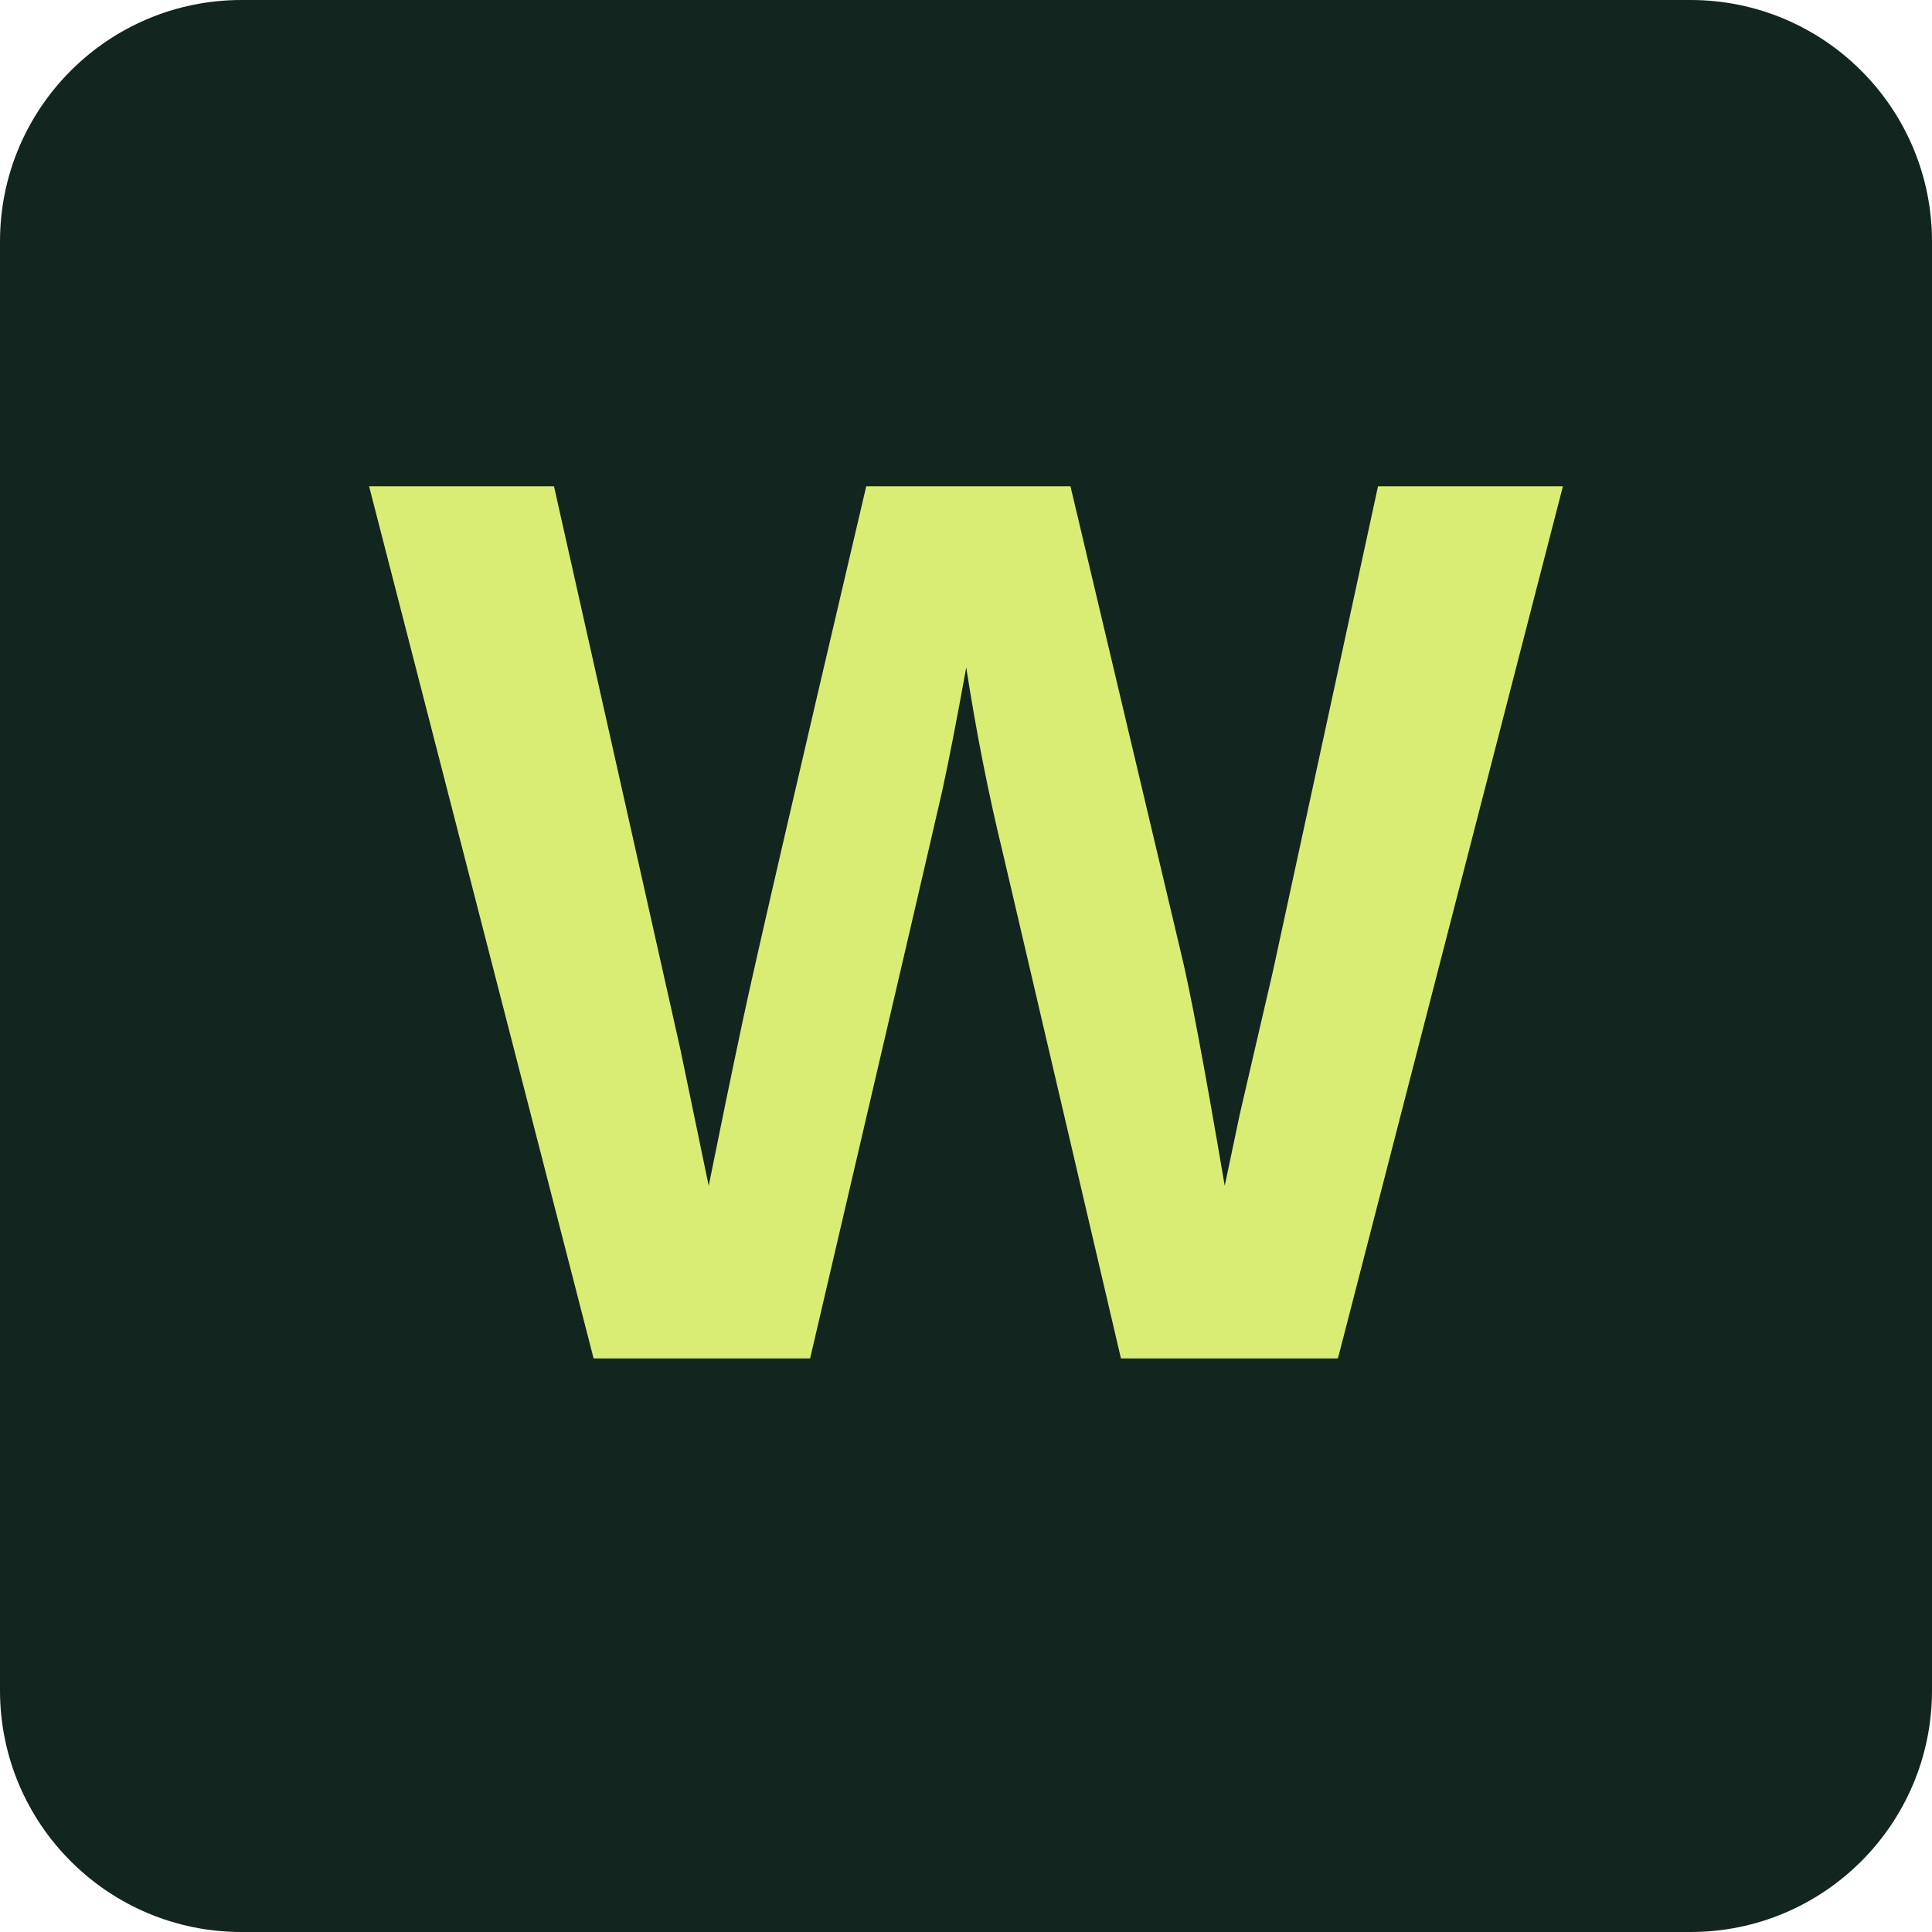
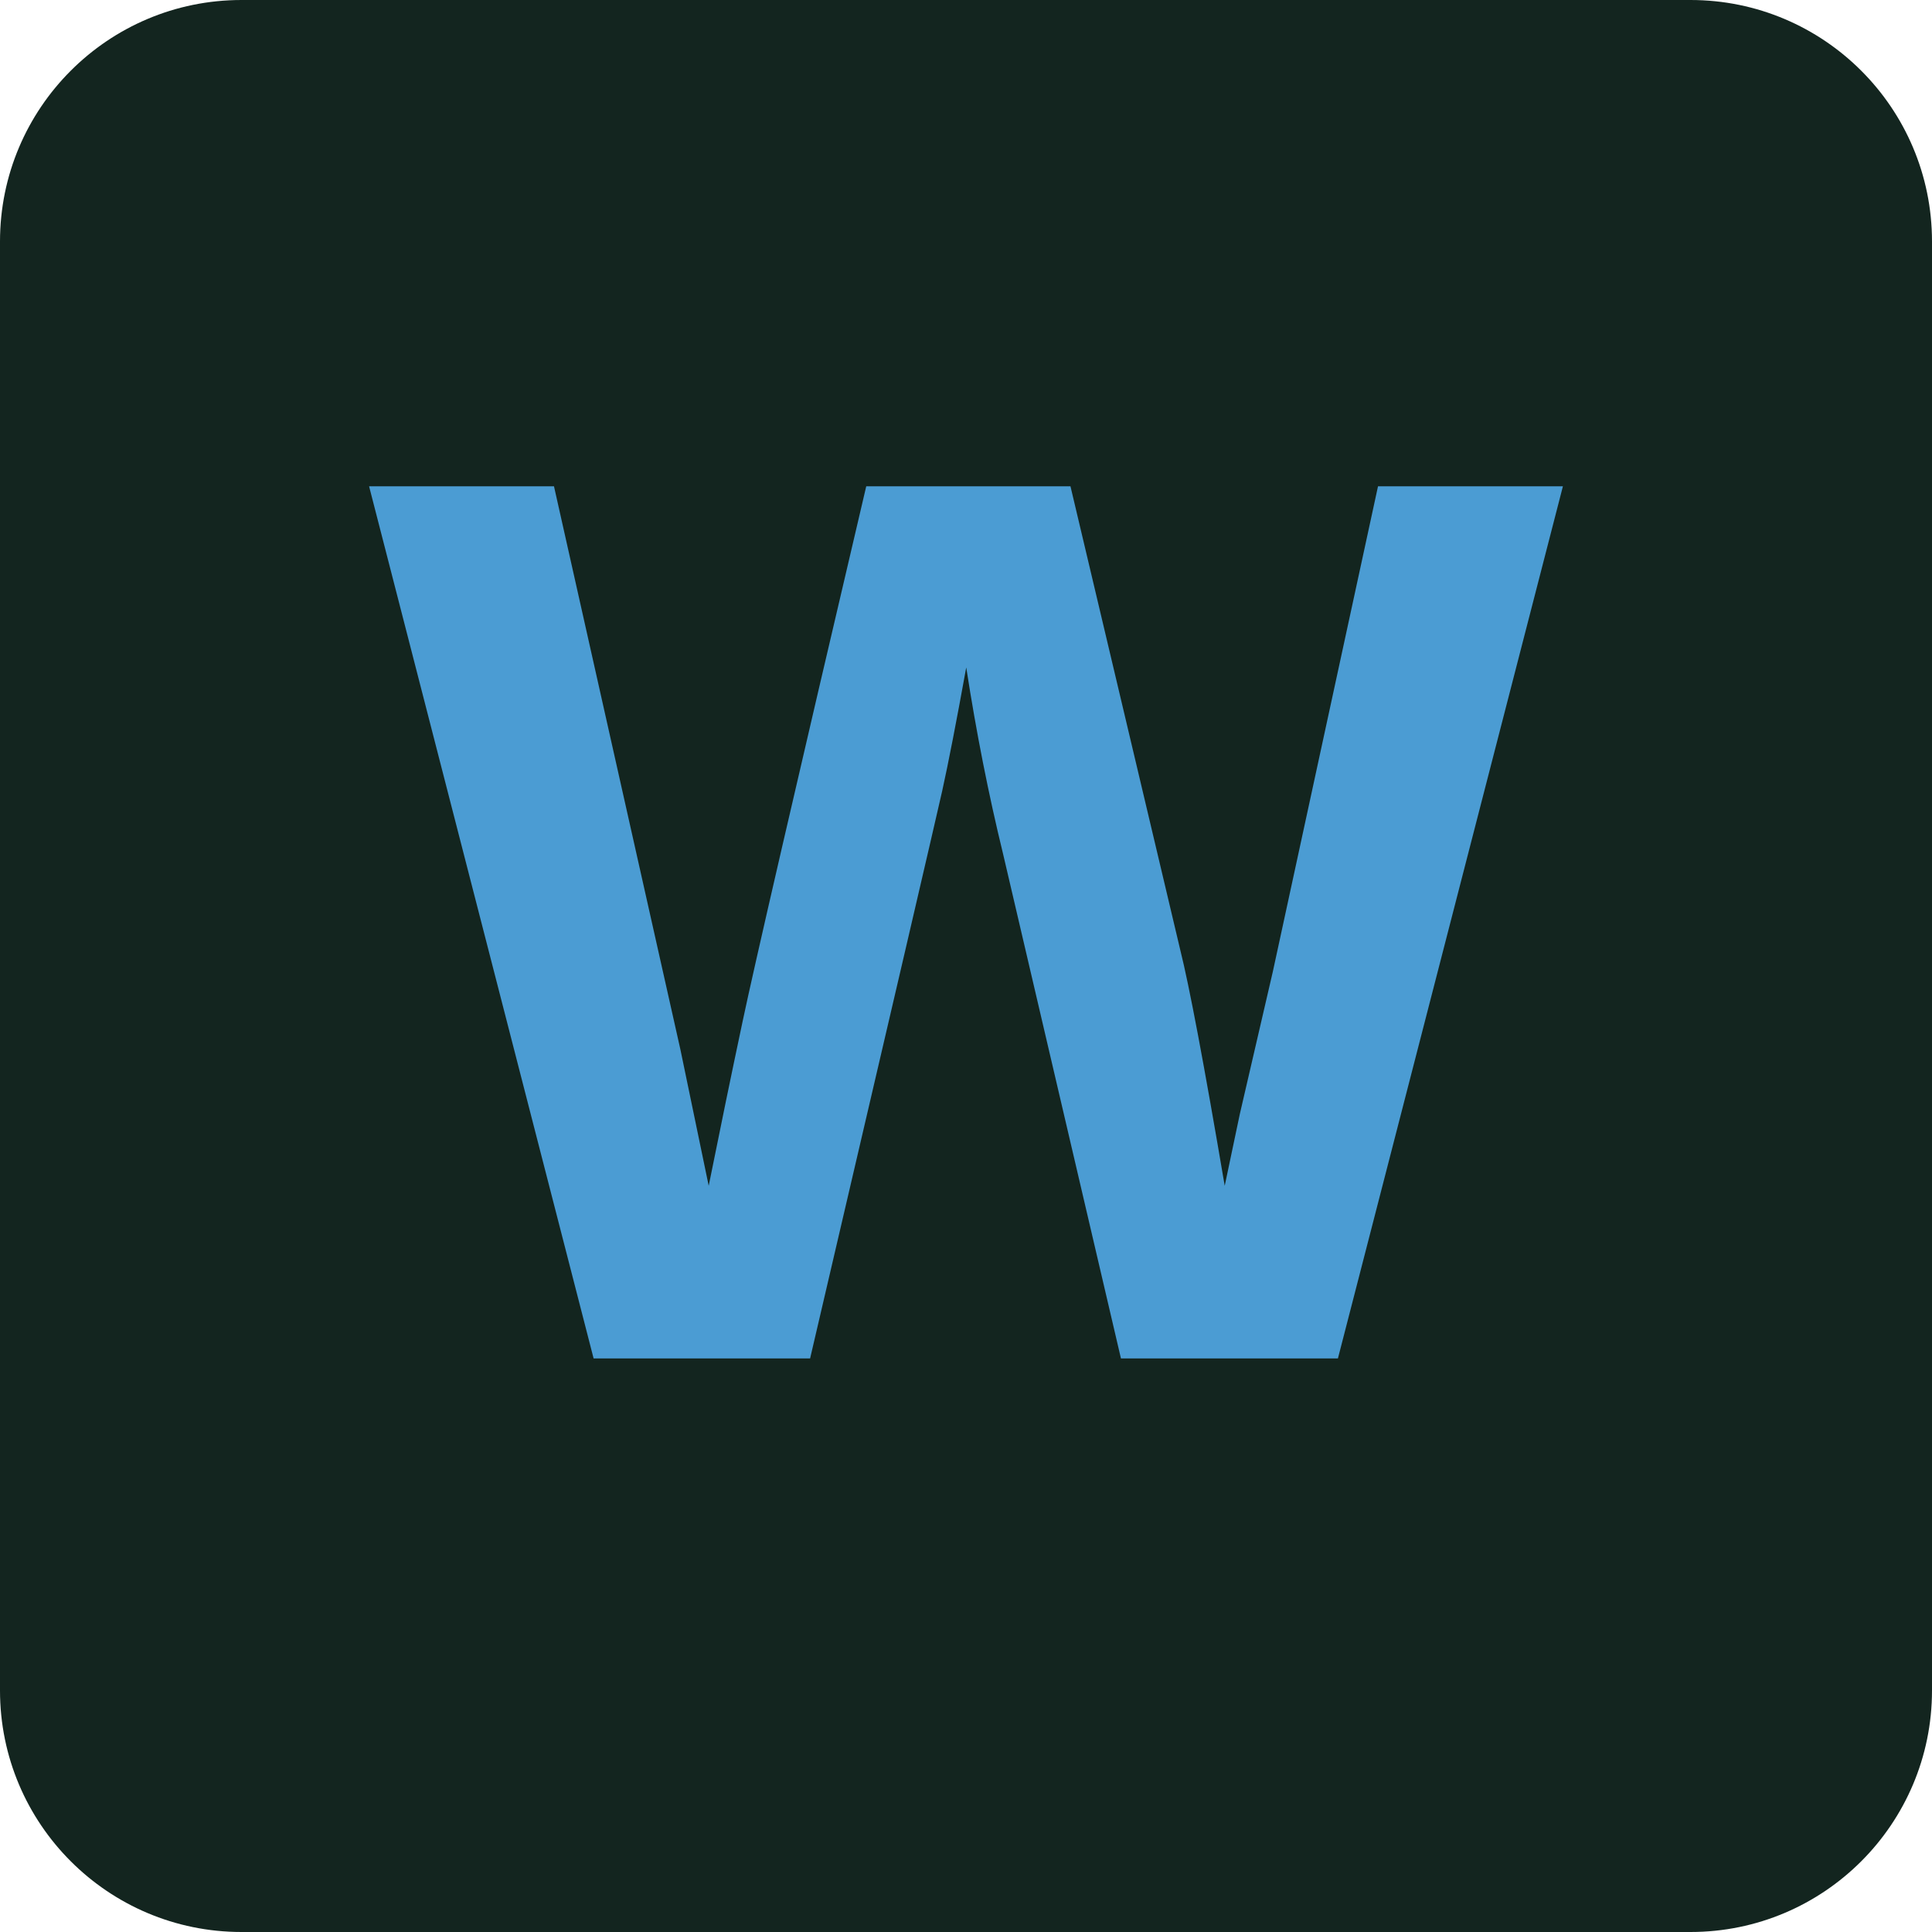
<svg xmlns="http://www.w3.org/2000/svg" viewBox="0 0 64 64">
  <rect width="64" height="64" rx="8" fill="#13251f" />
-   <text x="32" y="45" text-anchor="middle" font-family="Arial,sans-serif" font-weight="900" font-size="42" fill="#d9ed74">W</text>
+   <text x="32" y="45" text-anchor="middle" font-family="Arial,sans-serif" font-weight="900" font-size="42" fill="#4B9CD3">W</text>
</svg>
